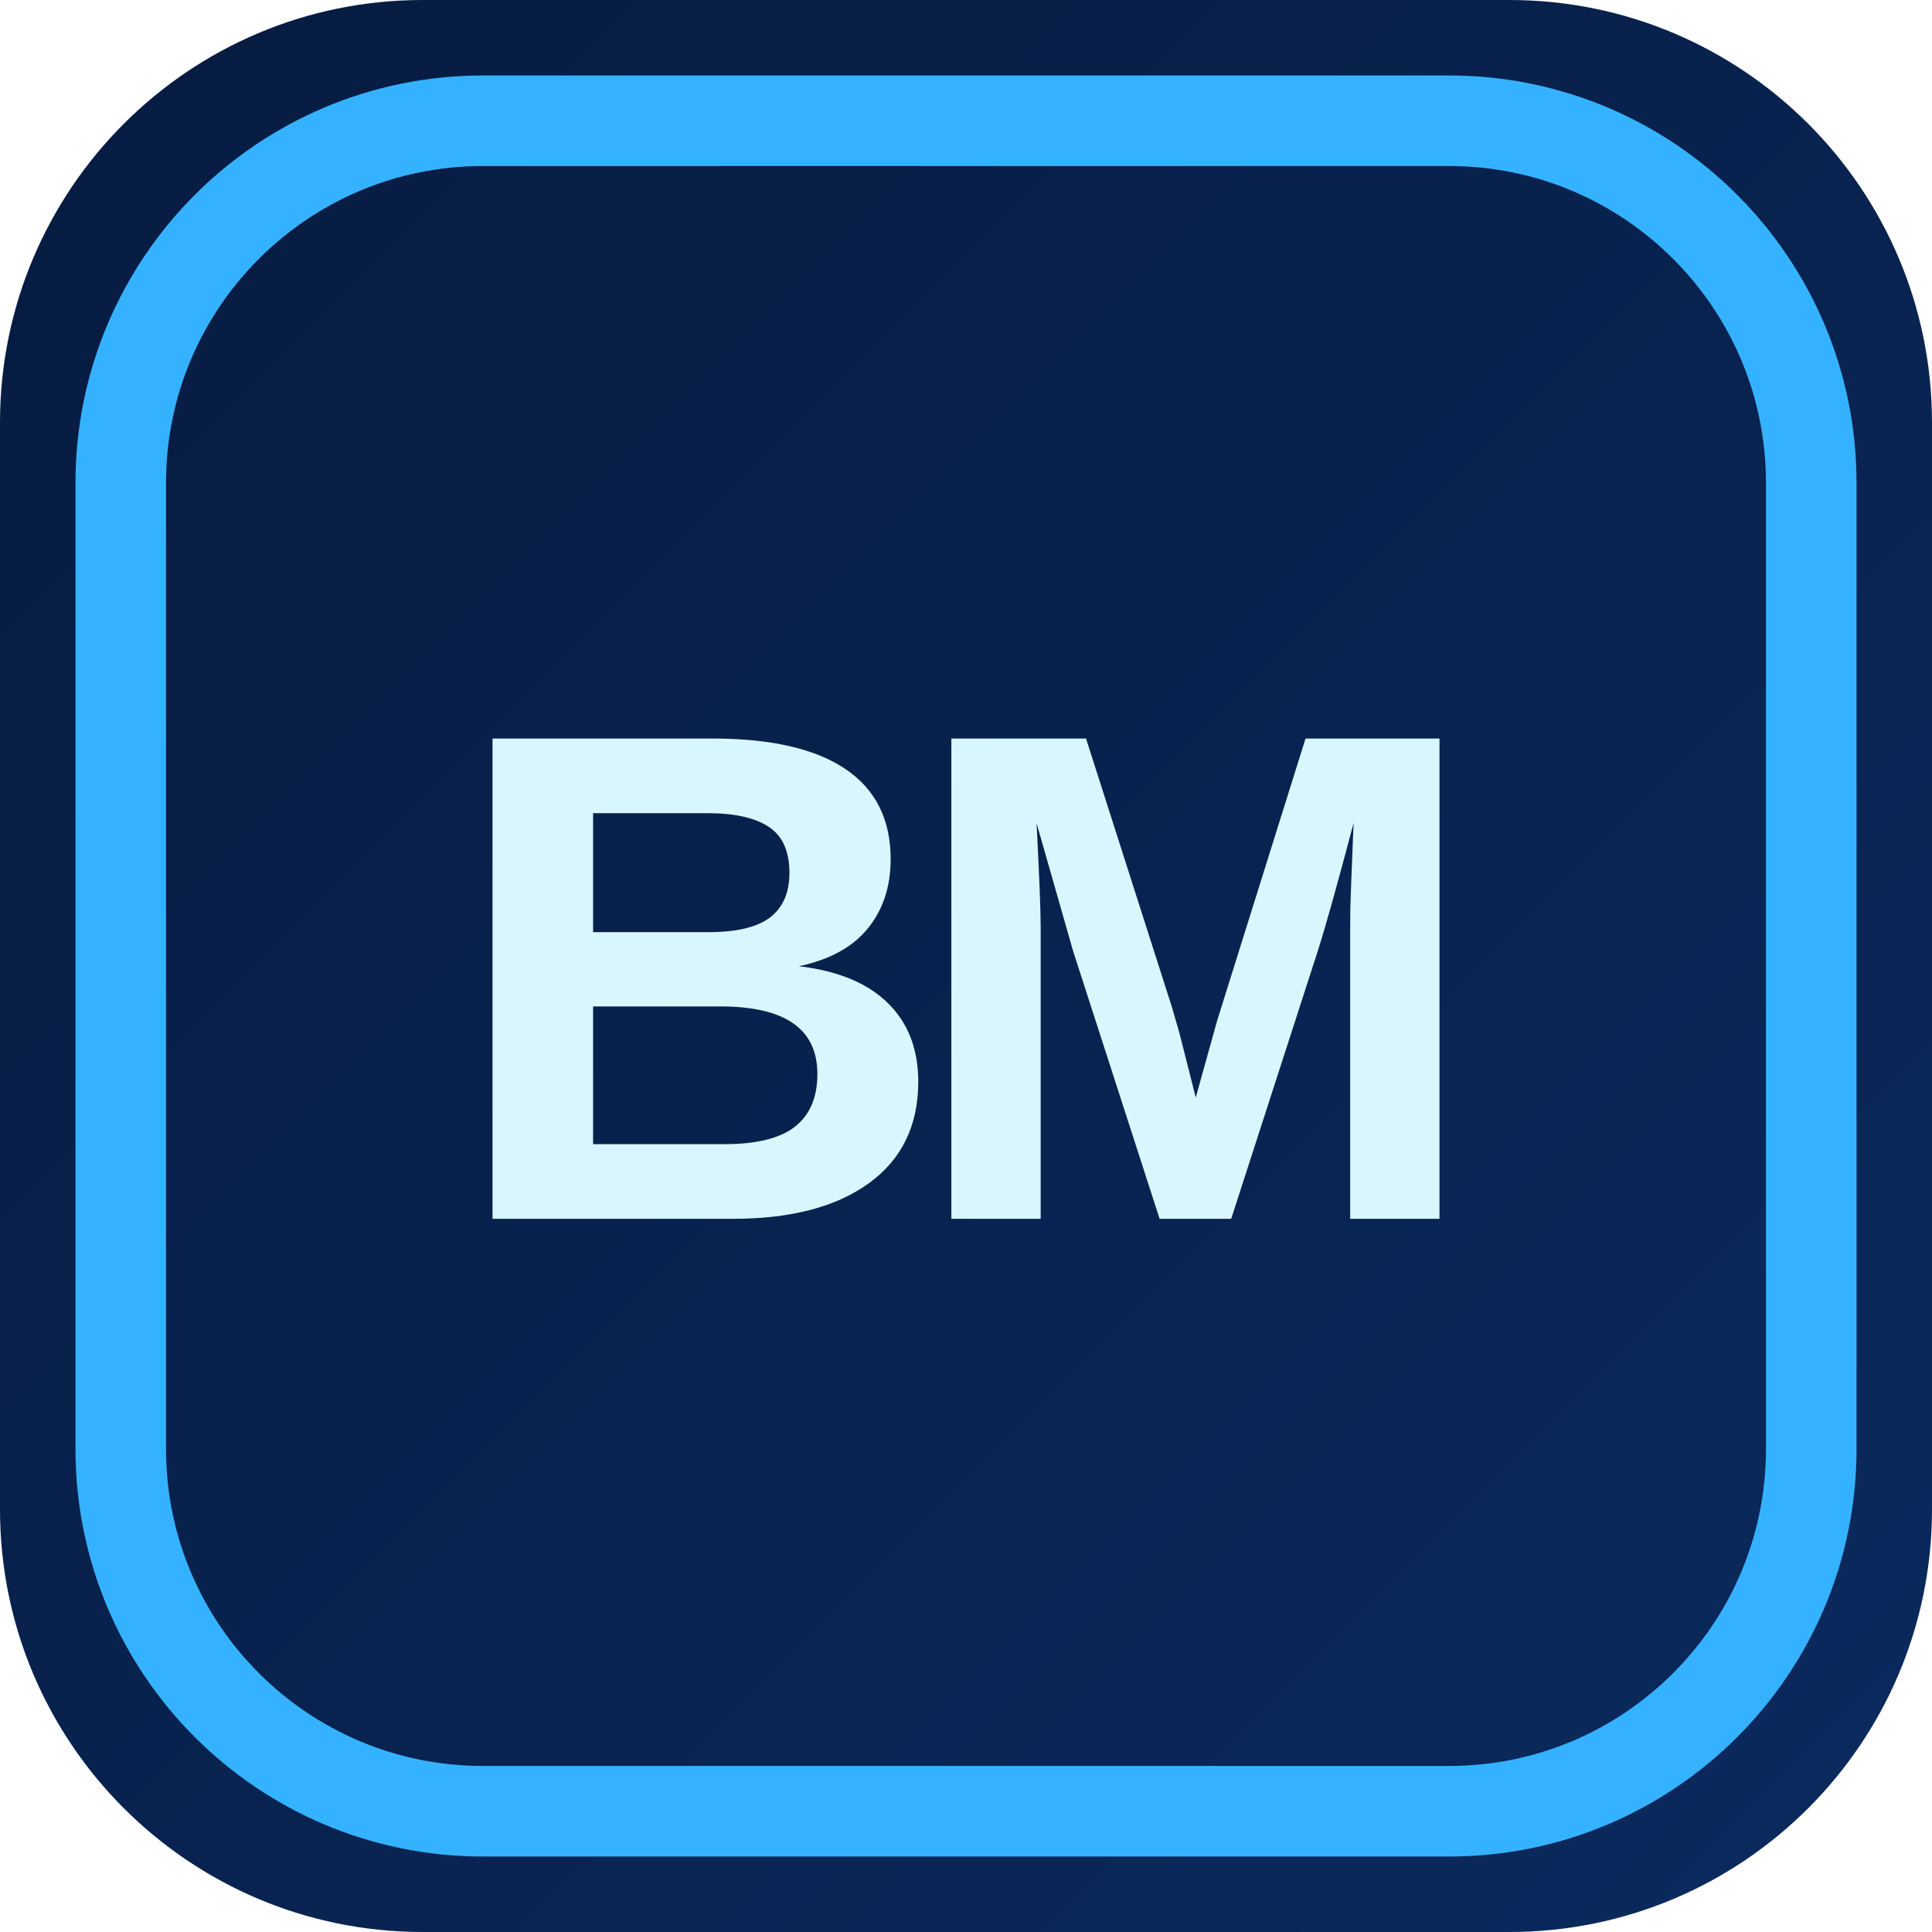
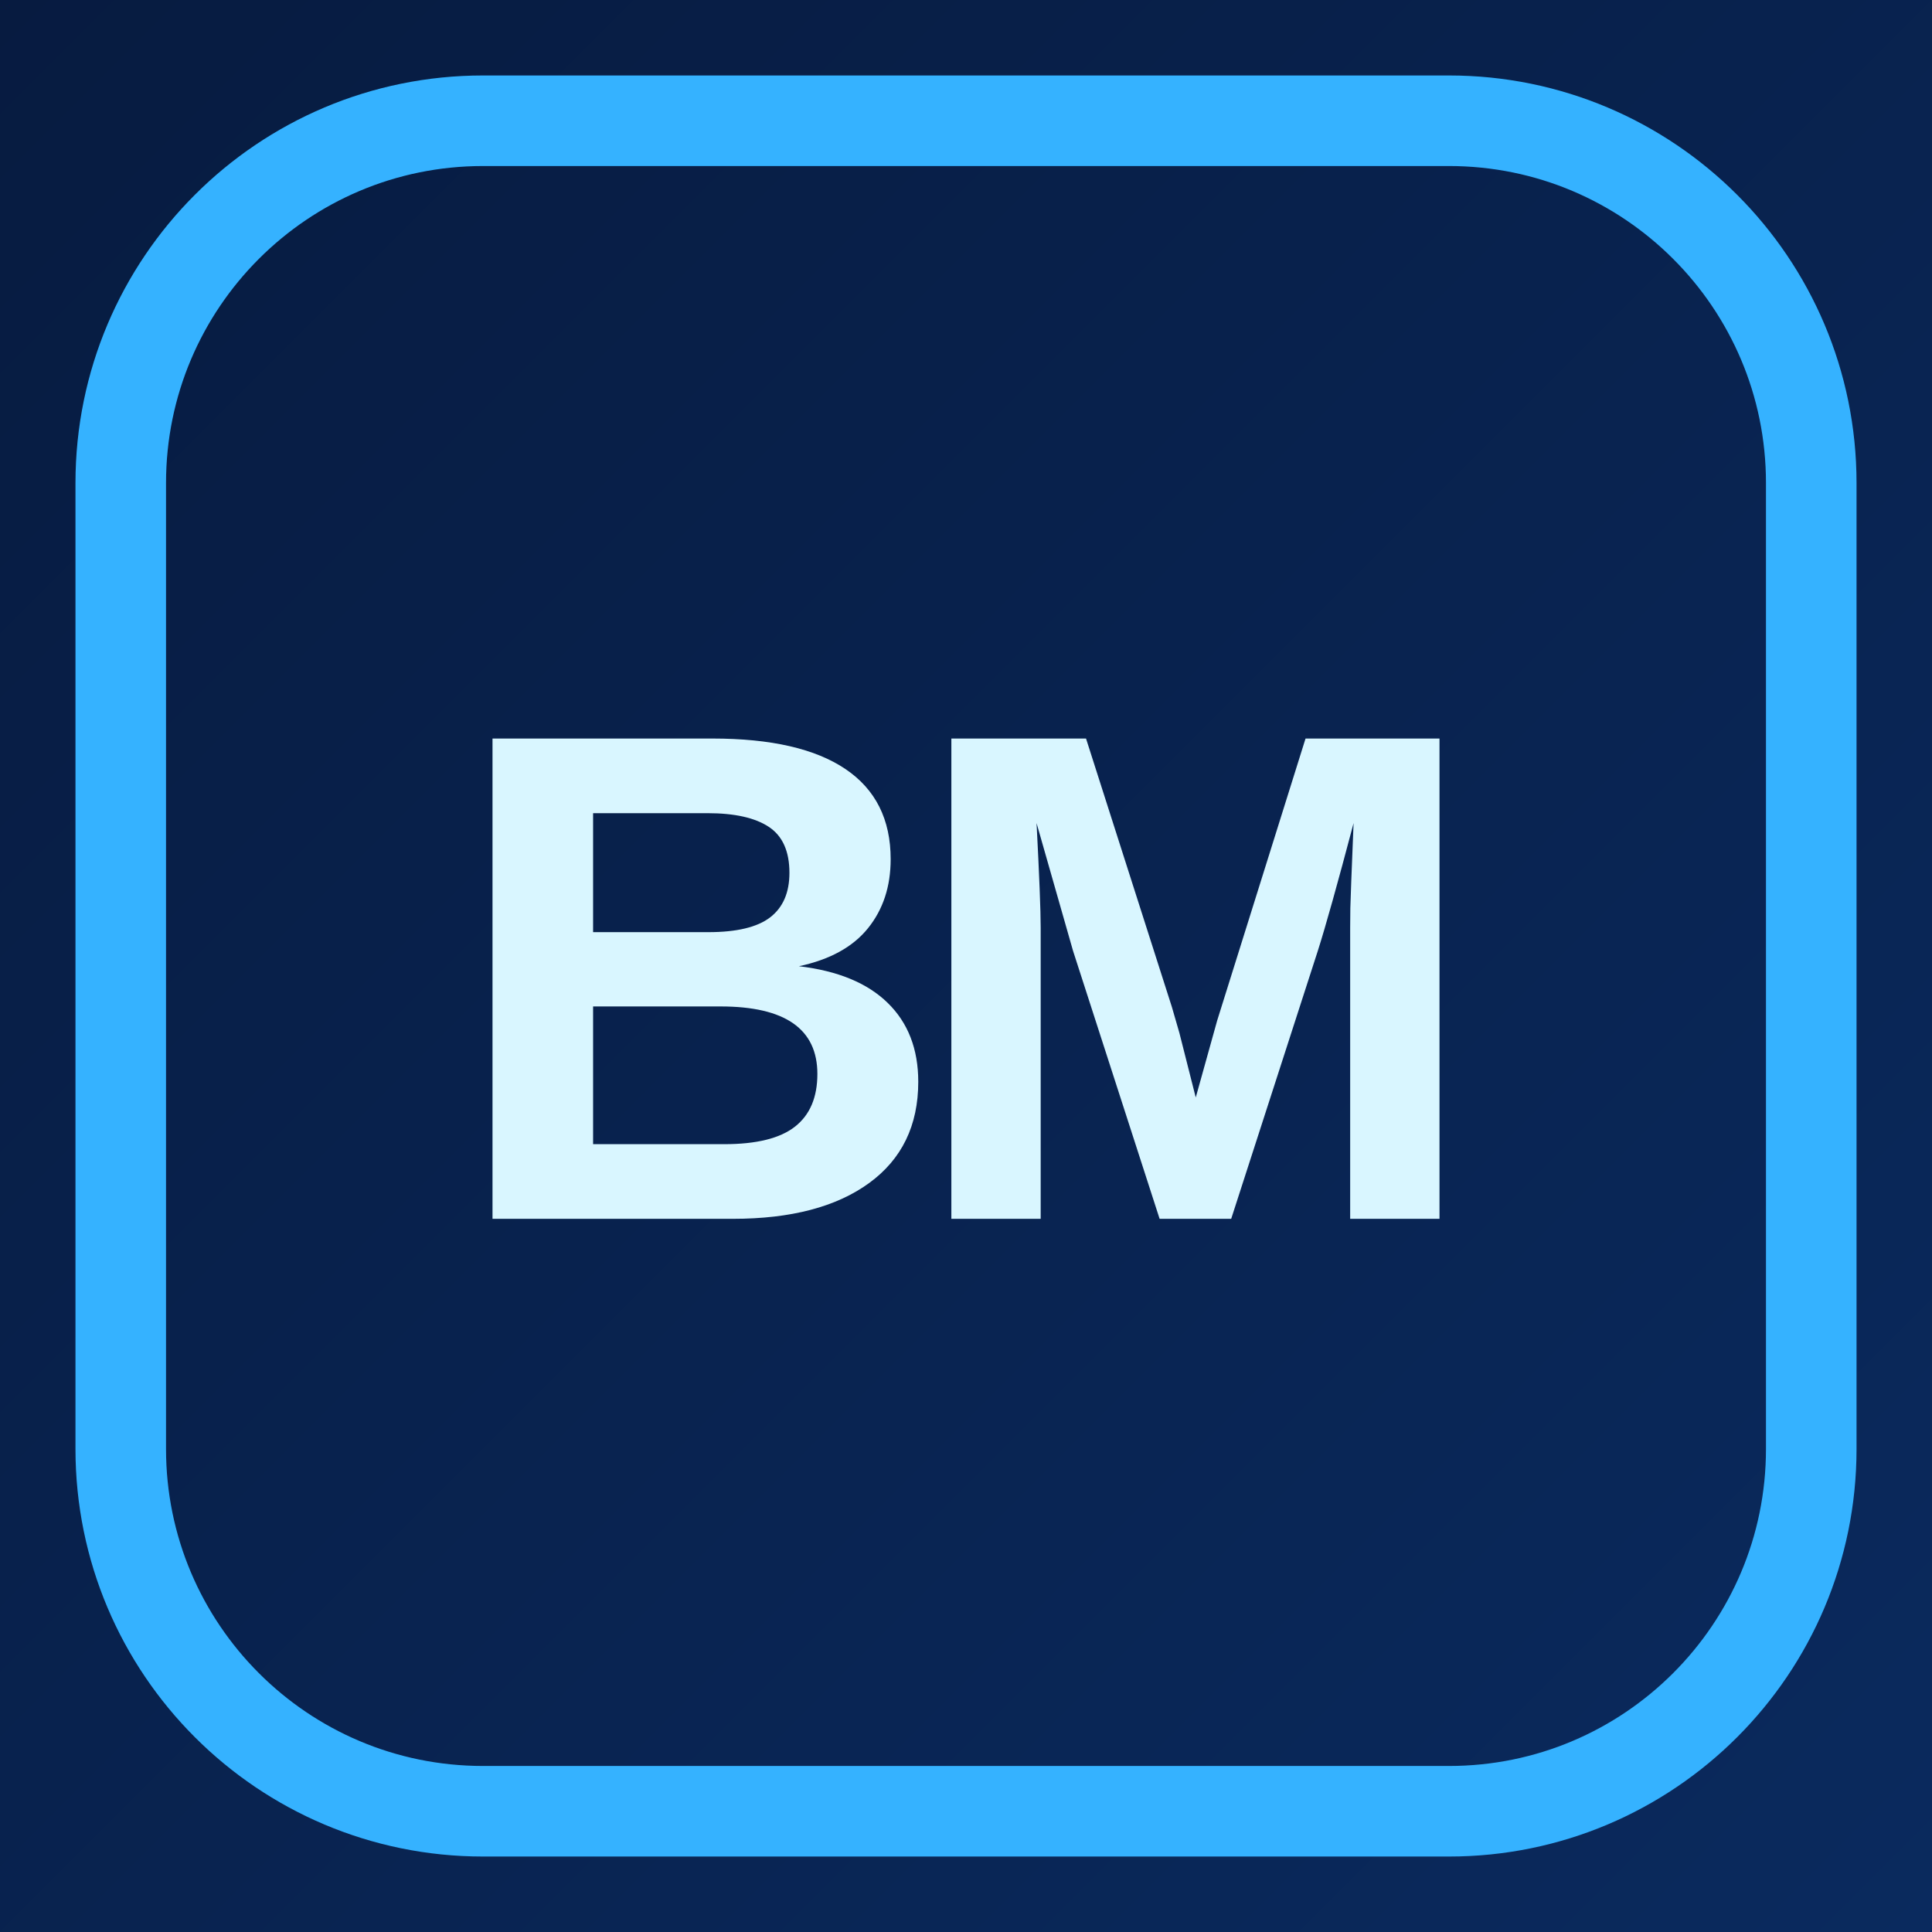
<svg xmlns="http://www.w3.org/2000/svg" width="512" height="512" viewBox="0 0 512 512">
  <defs>
    <linearGradient id="bg" x1="0" y1="0" x2="1" y2="1">
      <stop offset="0%" stop-color="#071B40" />
      <stop offset="100%" stop-color="#0A2A5E" />
    </linearGradient>
  </defs>
-   <rect width="512" height="512" rx="112" fill="url(#bg)" />
+   <rect width="512" height="512" fill="url(#bg)" />
  <rect x="32" y="32" width="448" height="448" rx="96" fill="none" stroke="#35B2FF" stroke-width="24" />
  <text x="256" y="323" text-anchor="middle" font-family="Arial, Helvetica, sans-serif" font-size="185" font-weight="900" letter-spacing="-12" fill="#D9F6FF">BM</text>
</svg>
